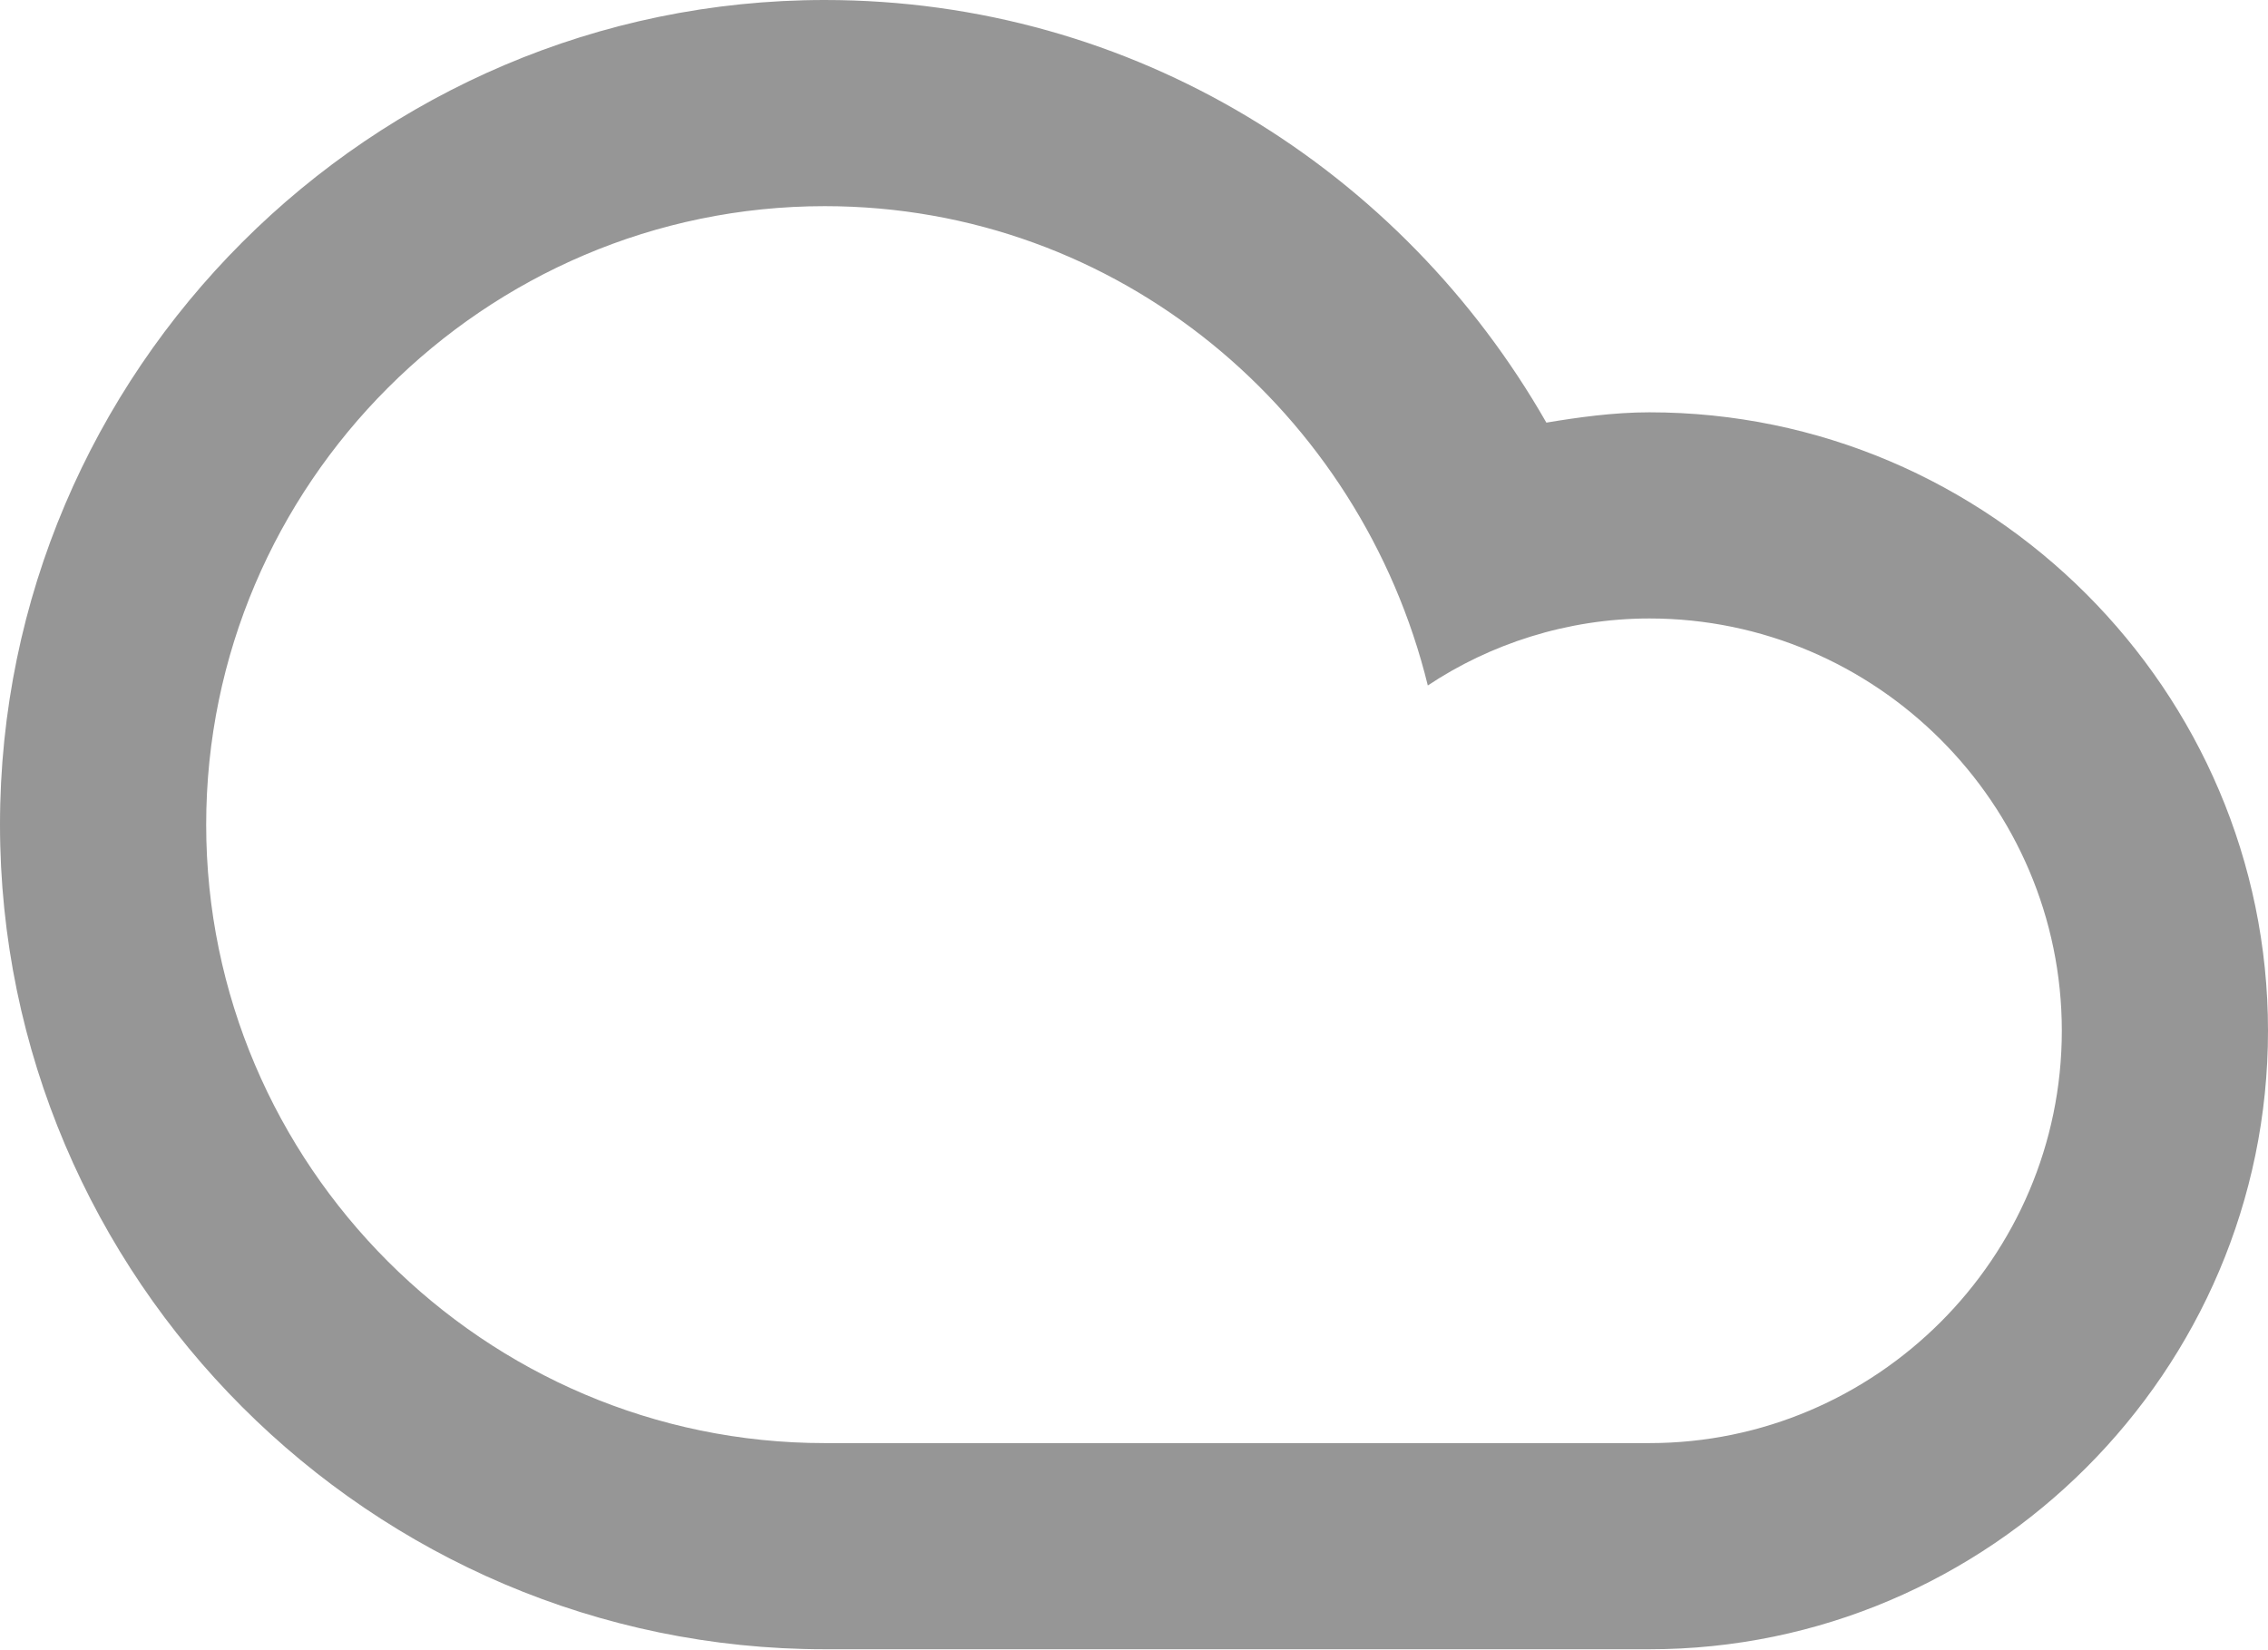
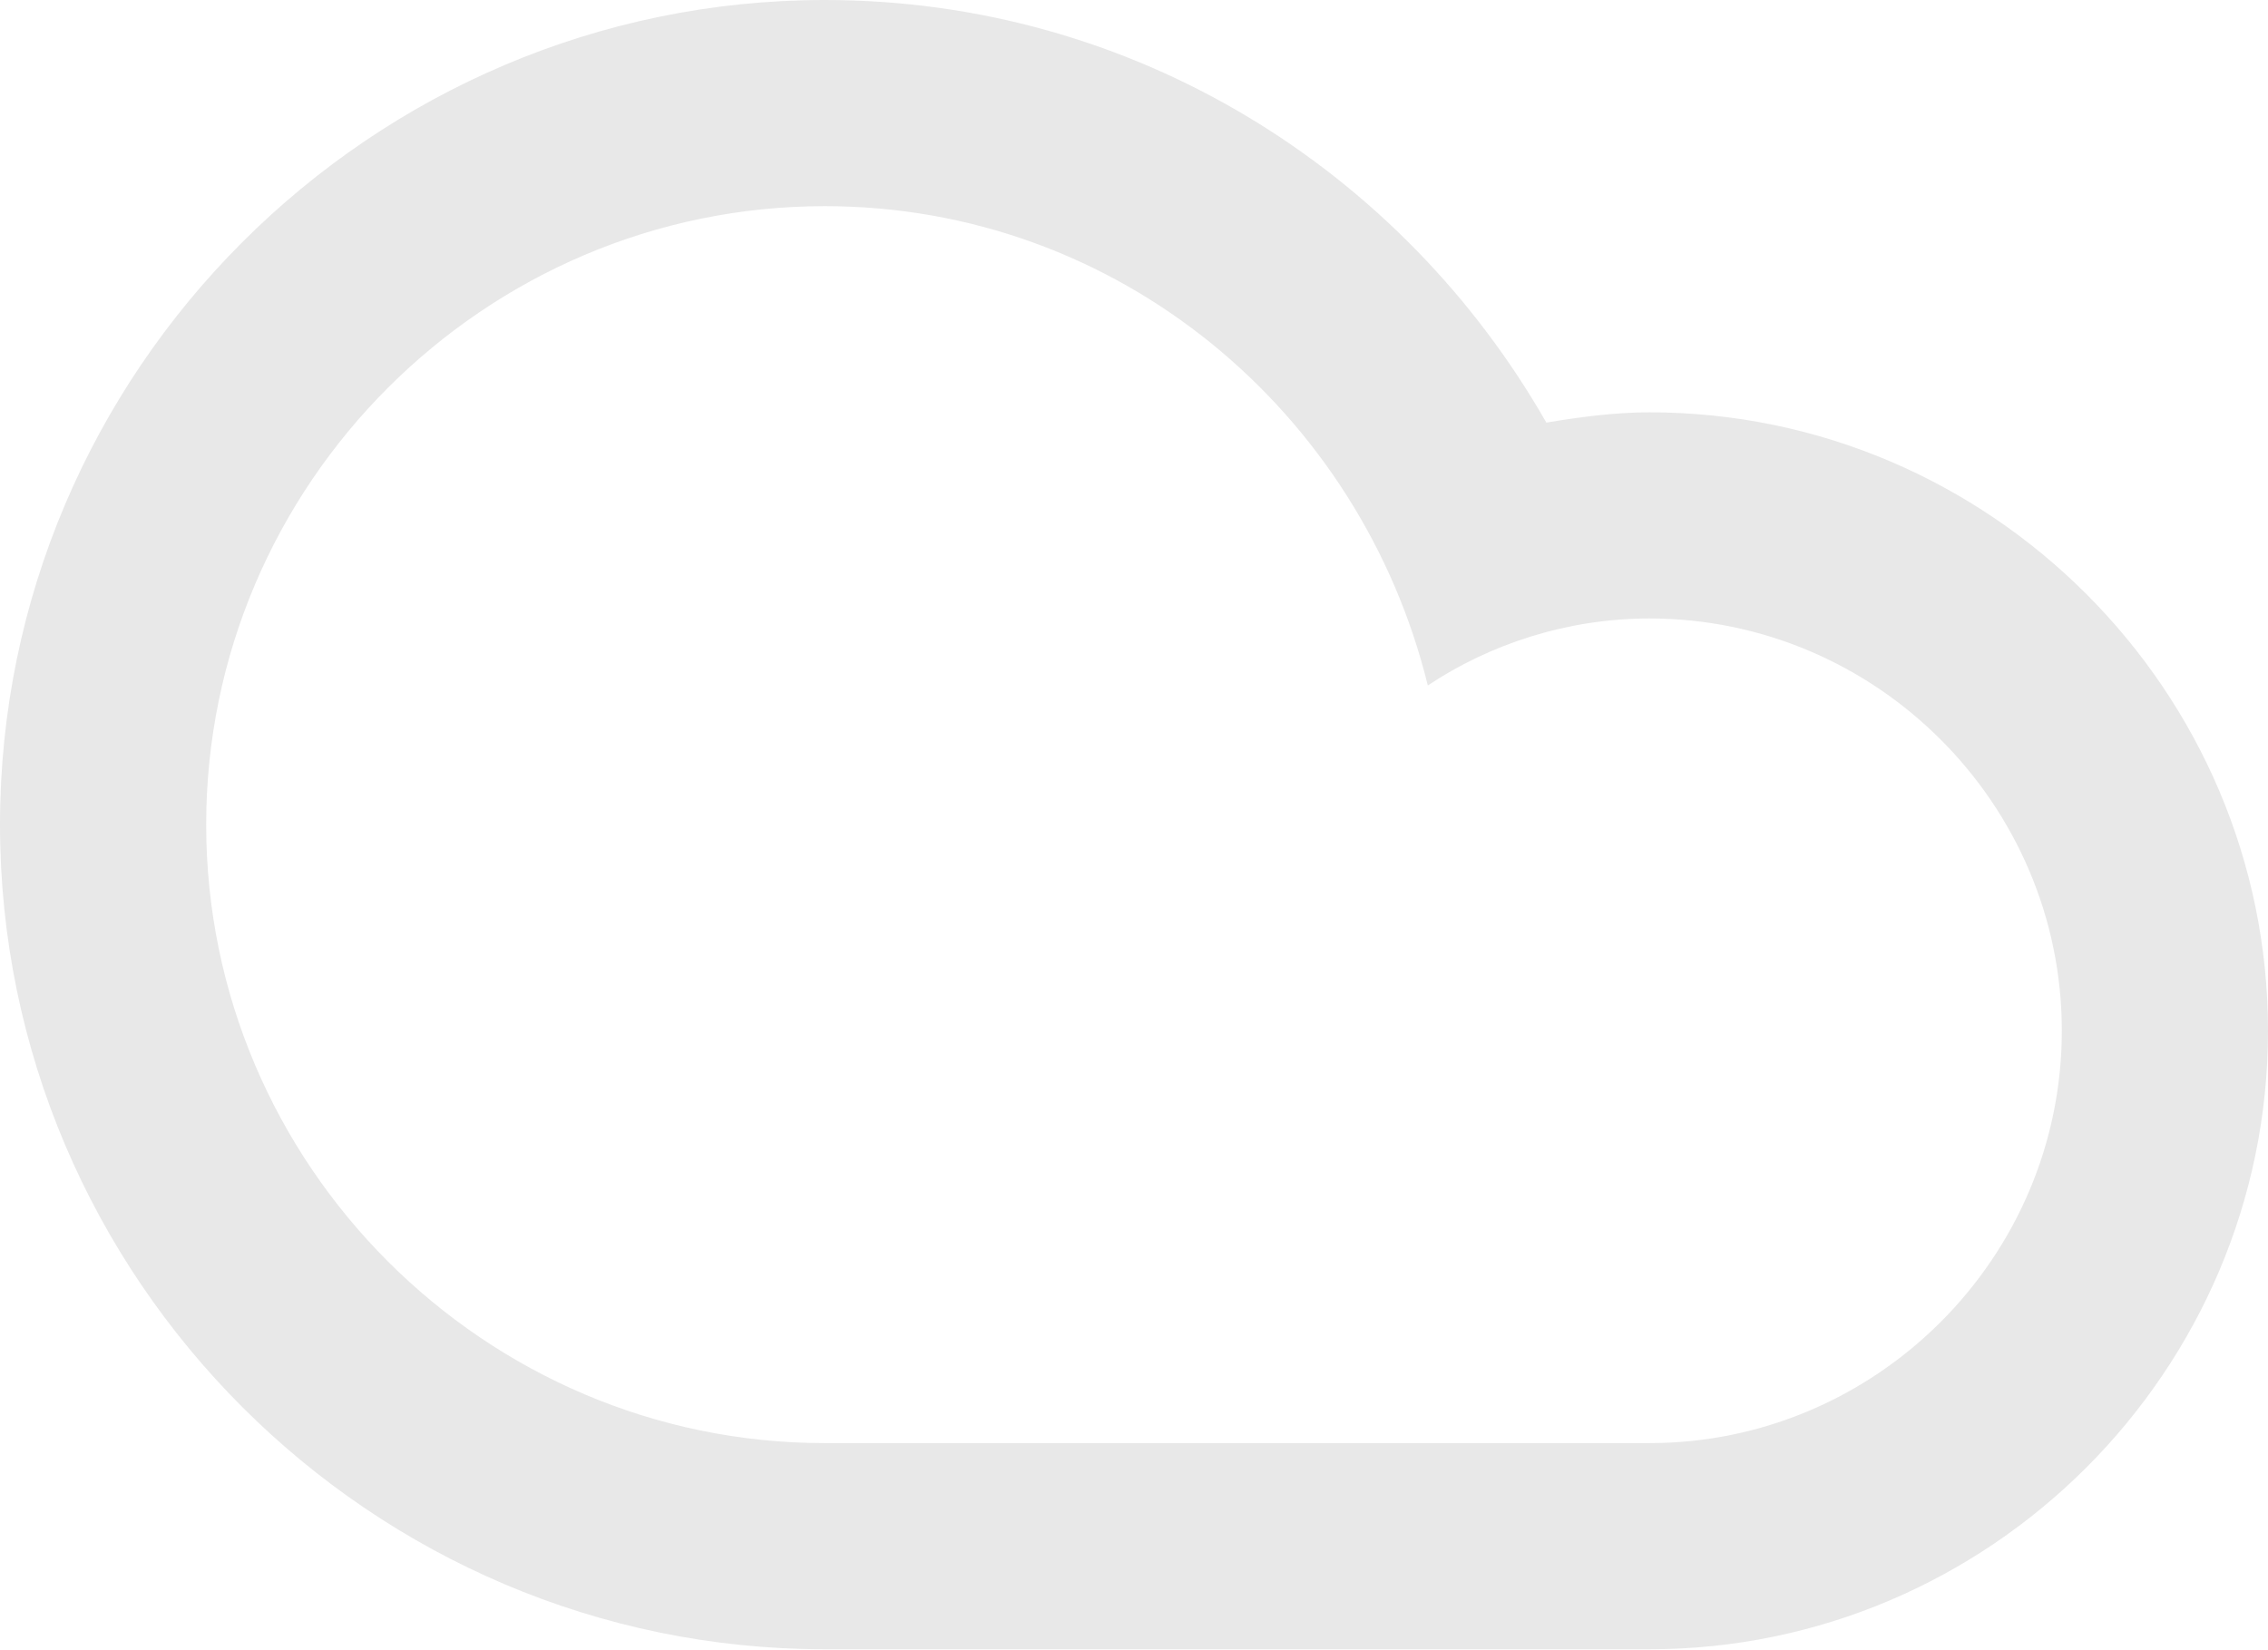
- <svg xmlns="http://www.w3.org/2000/svg" version="1.1" id="Layer_1" fill="#969696" x="0px" y="0px" viewBox="0 0 44 32" style="enable-background:new 0 0 44 32;" xml:space="preserve">
+ <svg xmlns="http://www.w3.org/2000/svg" version="1.1" id="Layer_1" fill="#e8e8e8" x="0px" y="0px" viewBox="0 0 44 32" style="enable-background:new 0 0 44 32;" xml:space="preserve">
  <path d="M16,32C7.2,32,0,24.8,0,16S7.2,0,16,0c6,0,11.2,3.3,14,8.2C30.6,8.1,31.3,8,32,8c6.6,0,12,5.4,12,12c0,6.6-5.4,12-12,12  C29.2,32,19.2,32,16,32z M32,28c4.4,0,8-3.6,8-8c0-4.4-3.6-8-8-8c-1.6,0-3.1,0.5-4.3,1.3C26.4,8,21.7,4,16,4C9.4,4,4,9.4,4,16  c0,6.6,5.4,12,12,12C19.6,28,29,28,32,28z" />
</svg>
